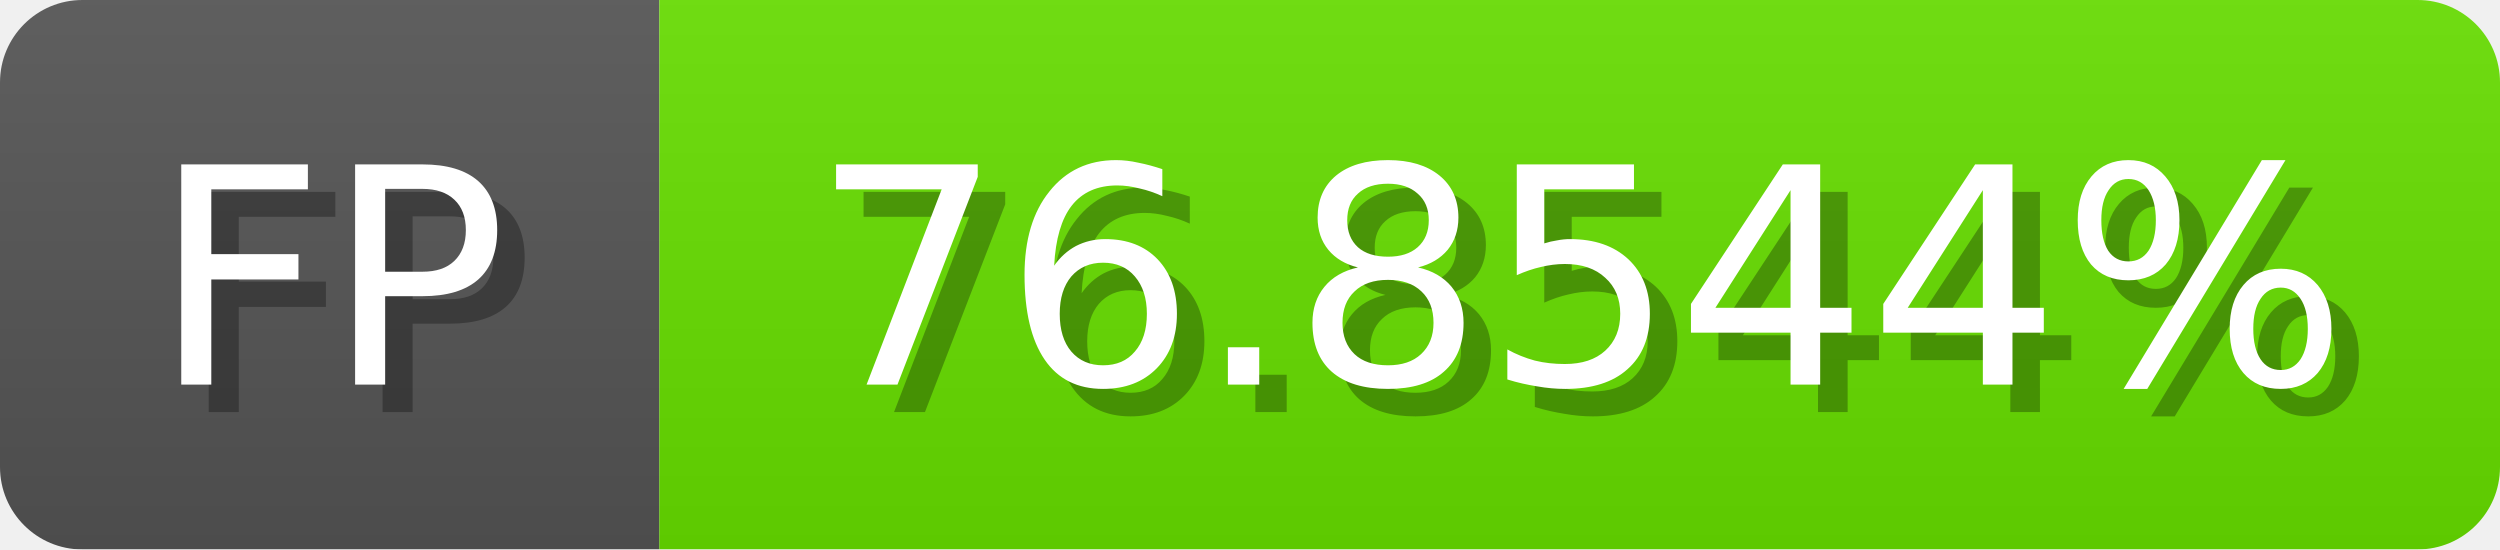
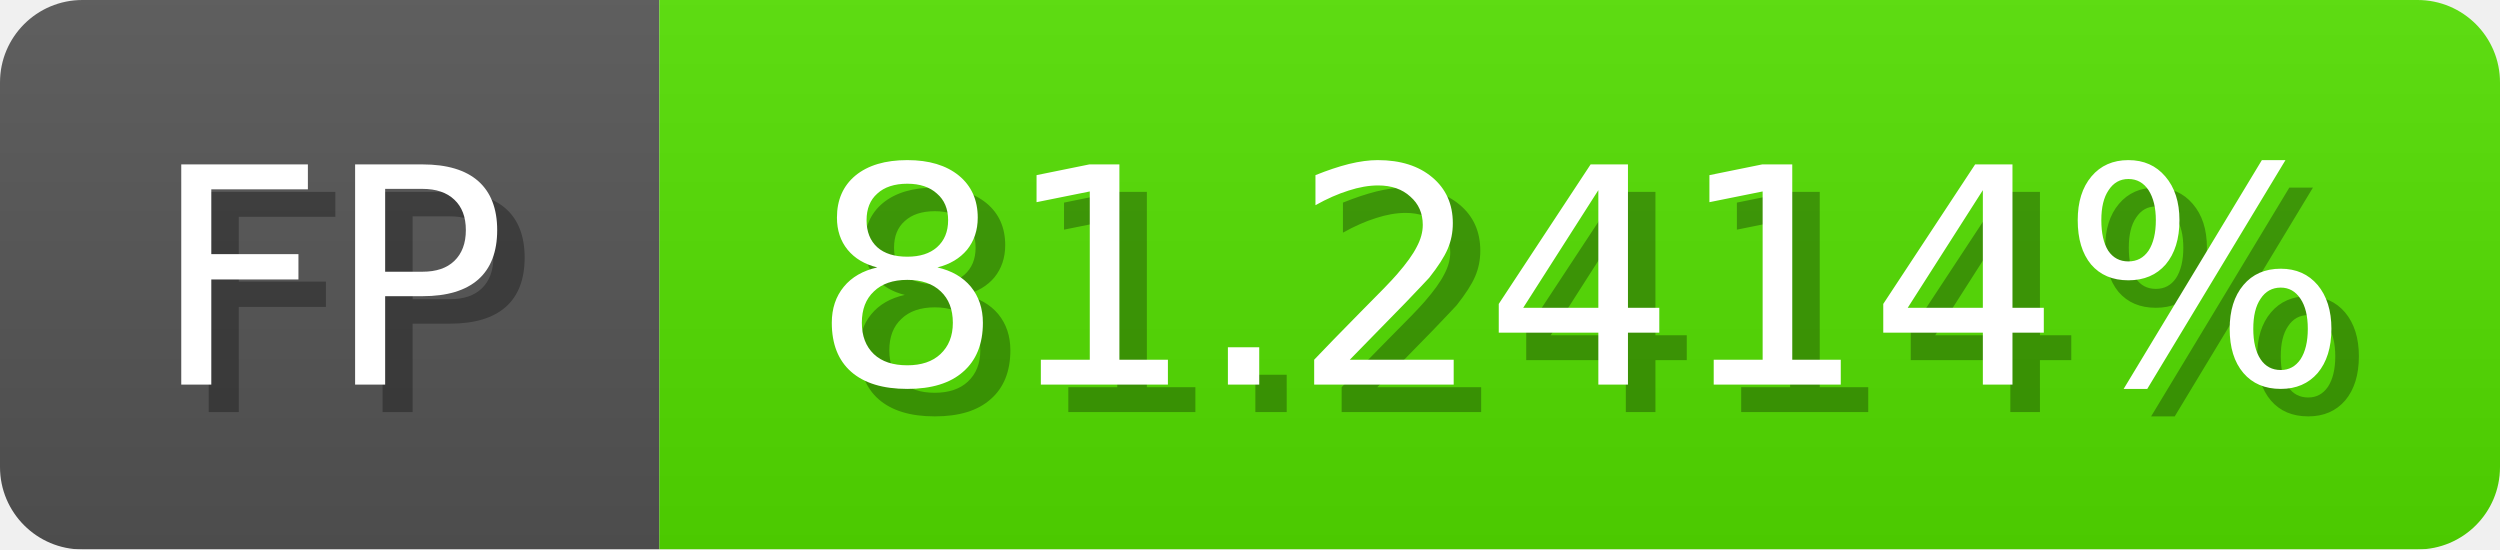
<svg xmlns="http://www.w3.org/2000/svg" width="91" height="20">
  <linearGradient id="b" x2="0" y2="100%">
    <stop offset="0" stop-color="#bbb" stop-opacity=".1" />
    <stop offset="1" stop-opacity=".1" />
  </linearGradient>
  <mask id="anybadge_1">
    <rect width="91" height="20" rx="3" fill="#fff" />
  </mask>
  <g mask="url(#anybadge_1)">
    <path fill="#555" d="M0 0h24v20H0z" />
-     <path fill="#68e000" d="M24 0h67v20H24z" />
+     <path fill="#54e000" d="M24 0h67v20H24z" />
    <path fill="url(#b)" d="M0 0h91v20H0z" />
  </g>
  <g fill="#fff" text-anchor="middle" font-family="DejaVu Sans,Verdana,Geneva,sans-serif" font-size="11">
    <text x="13.0" y="15" fill="#010101" fill-opacity=".3">FP</text>
    <text x="12.0" y="14">FP</text>
  </g>
  <g fill="#fff" text-anchor="middle" font-family="DejaVu Sans,Verdana,Geneva,sans-serif" font-size="11">
-     <text x="58.5" y="15" fill="#010101" fill-opacity=".3">76.8544%</text>
-     <text x="57.5" y="14">76.8544%</text>
+     <text x="58.5" y="15" fill="#010101" fill-opacity=".3">81.2414%</text>
+     <text x="57.5" y="14">81.2414%</text>
  </g>
</svg>
